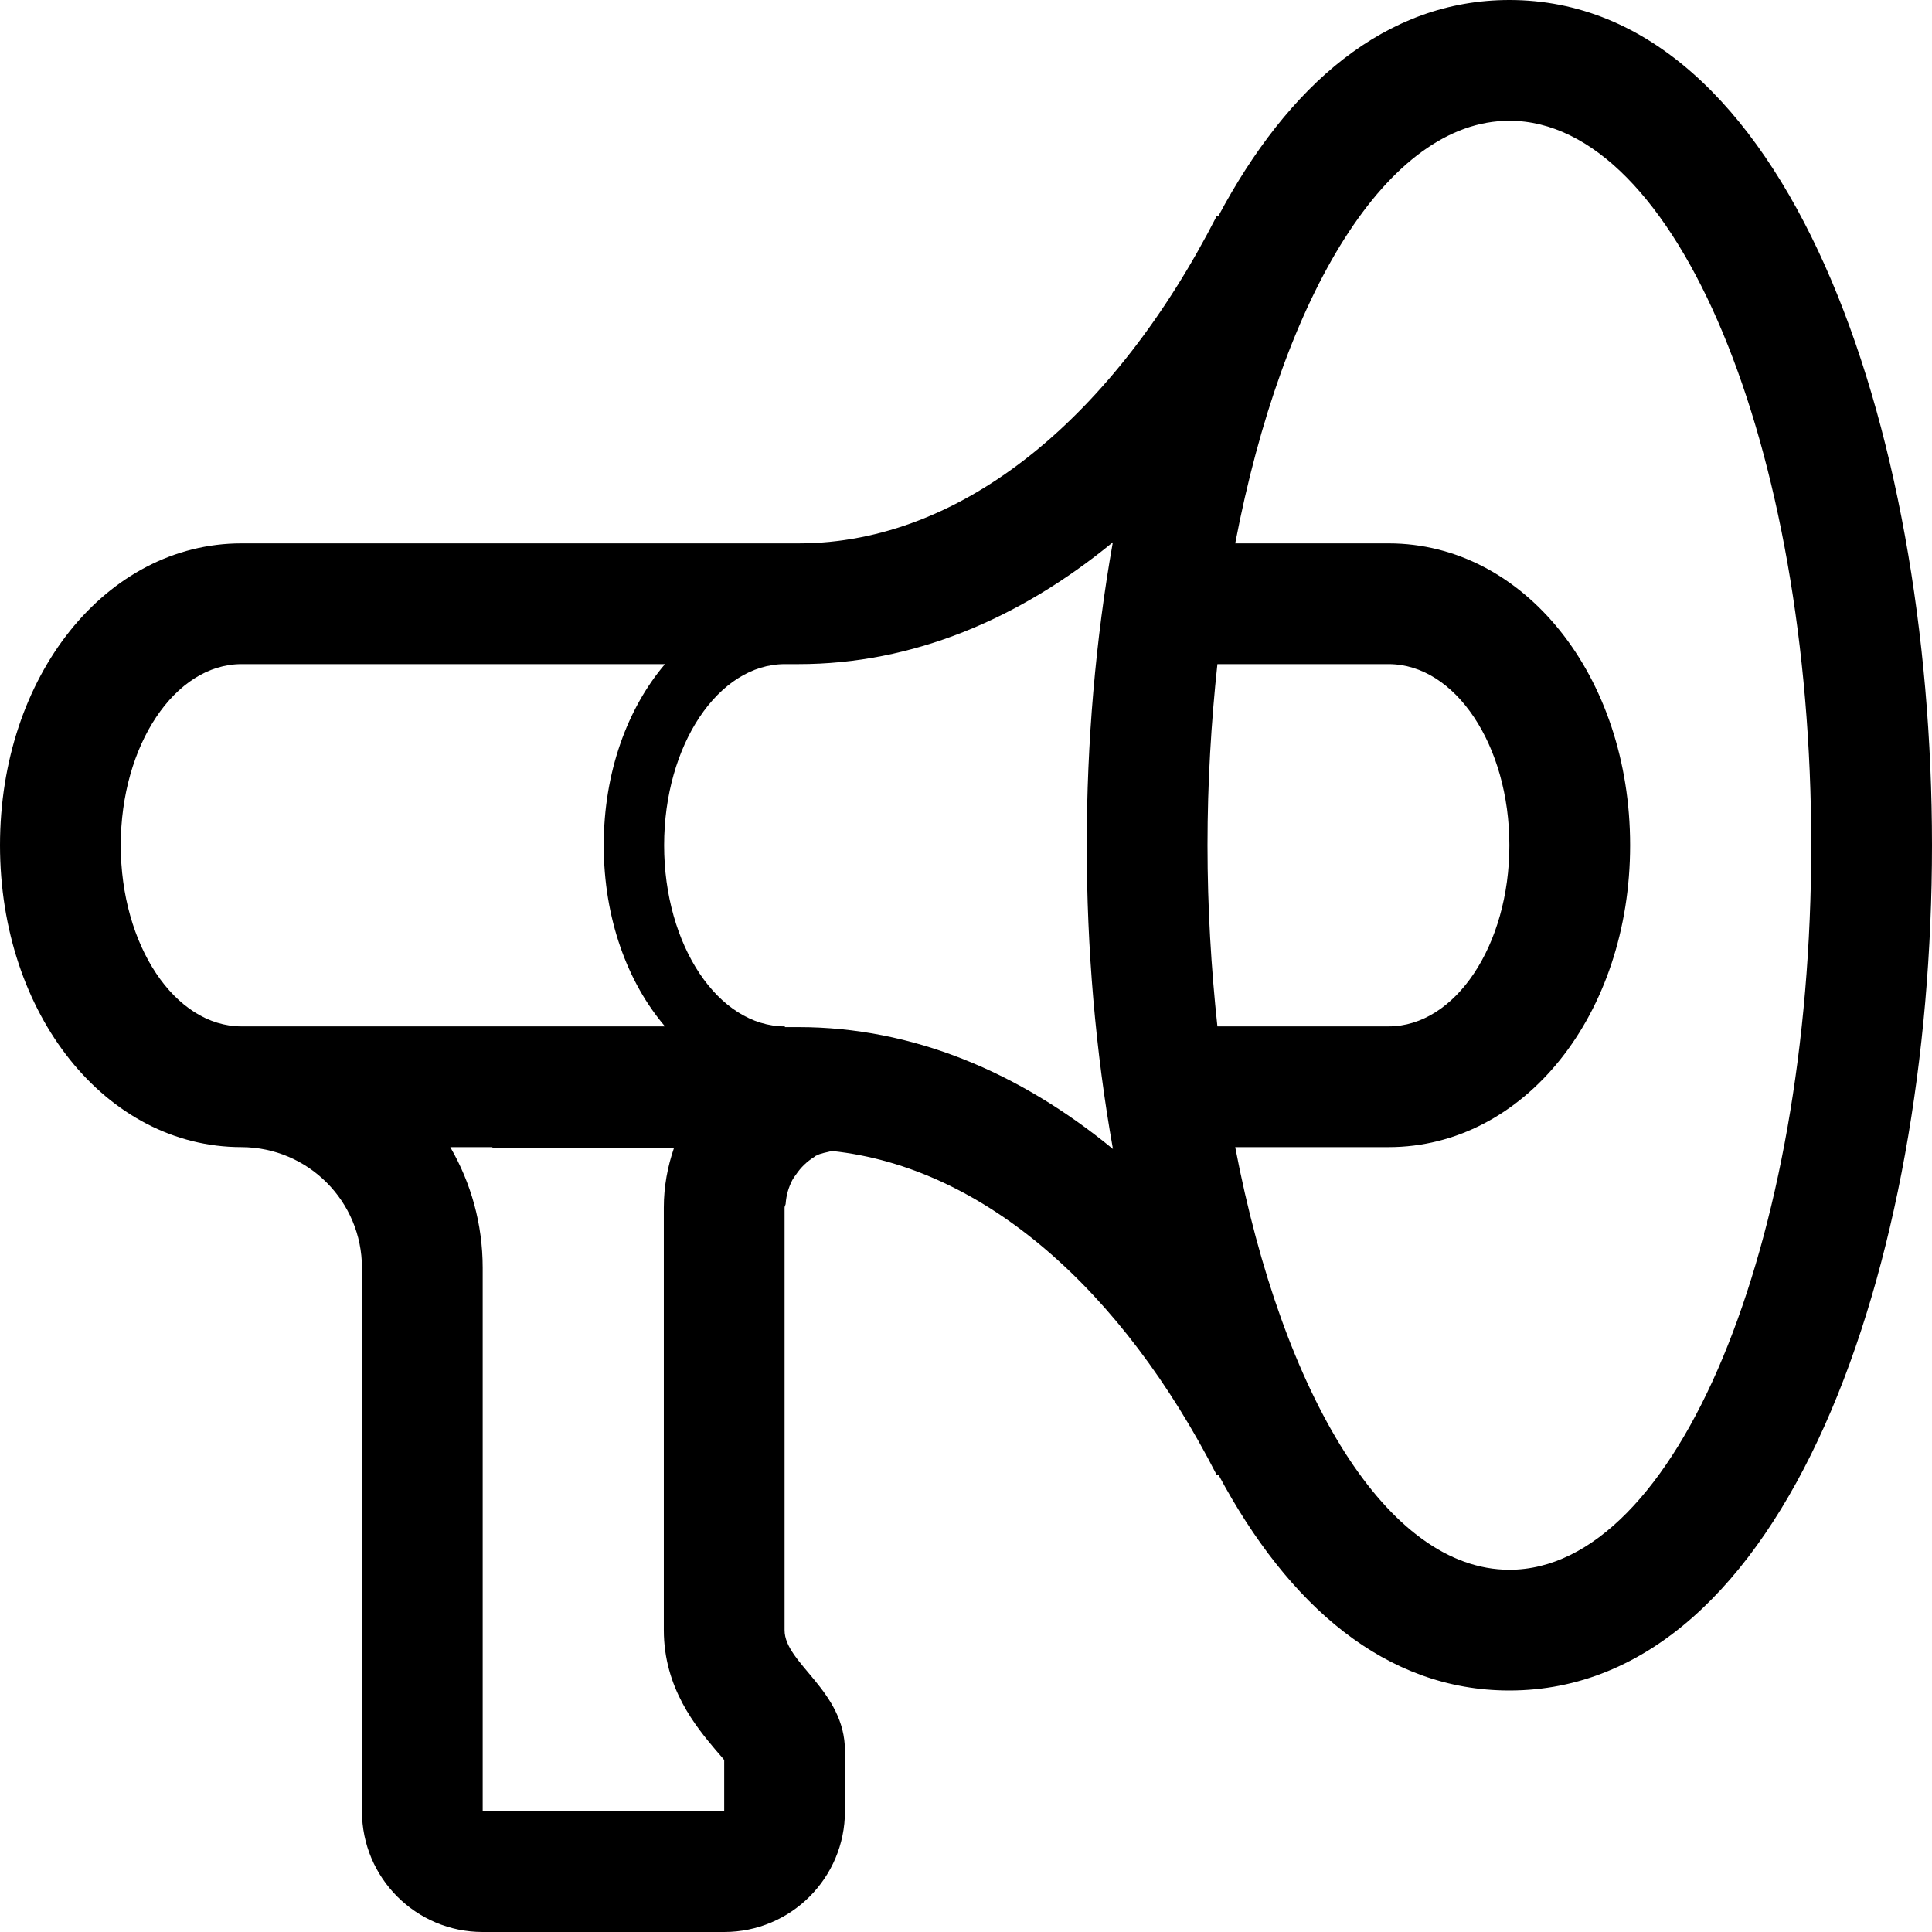
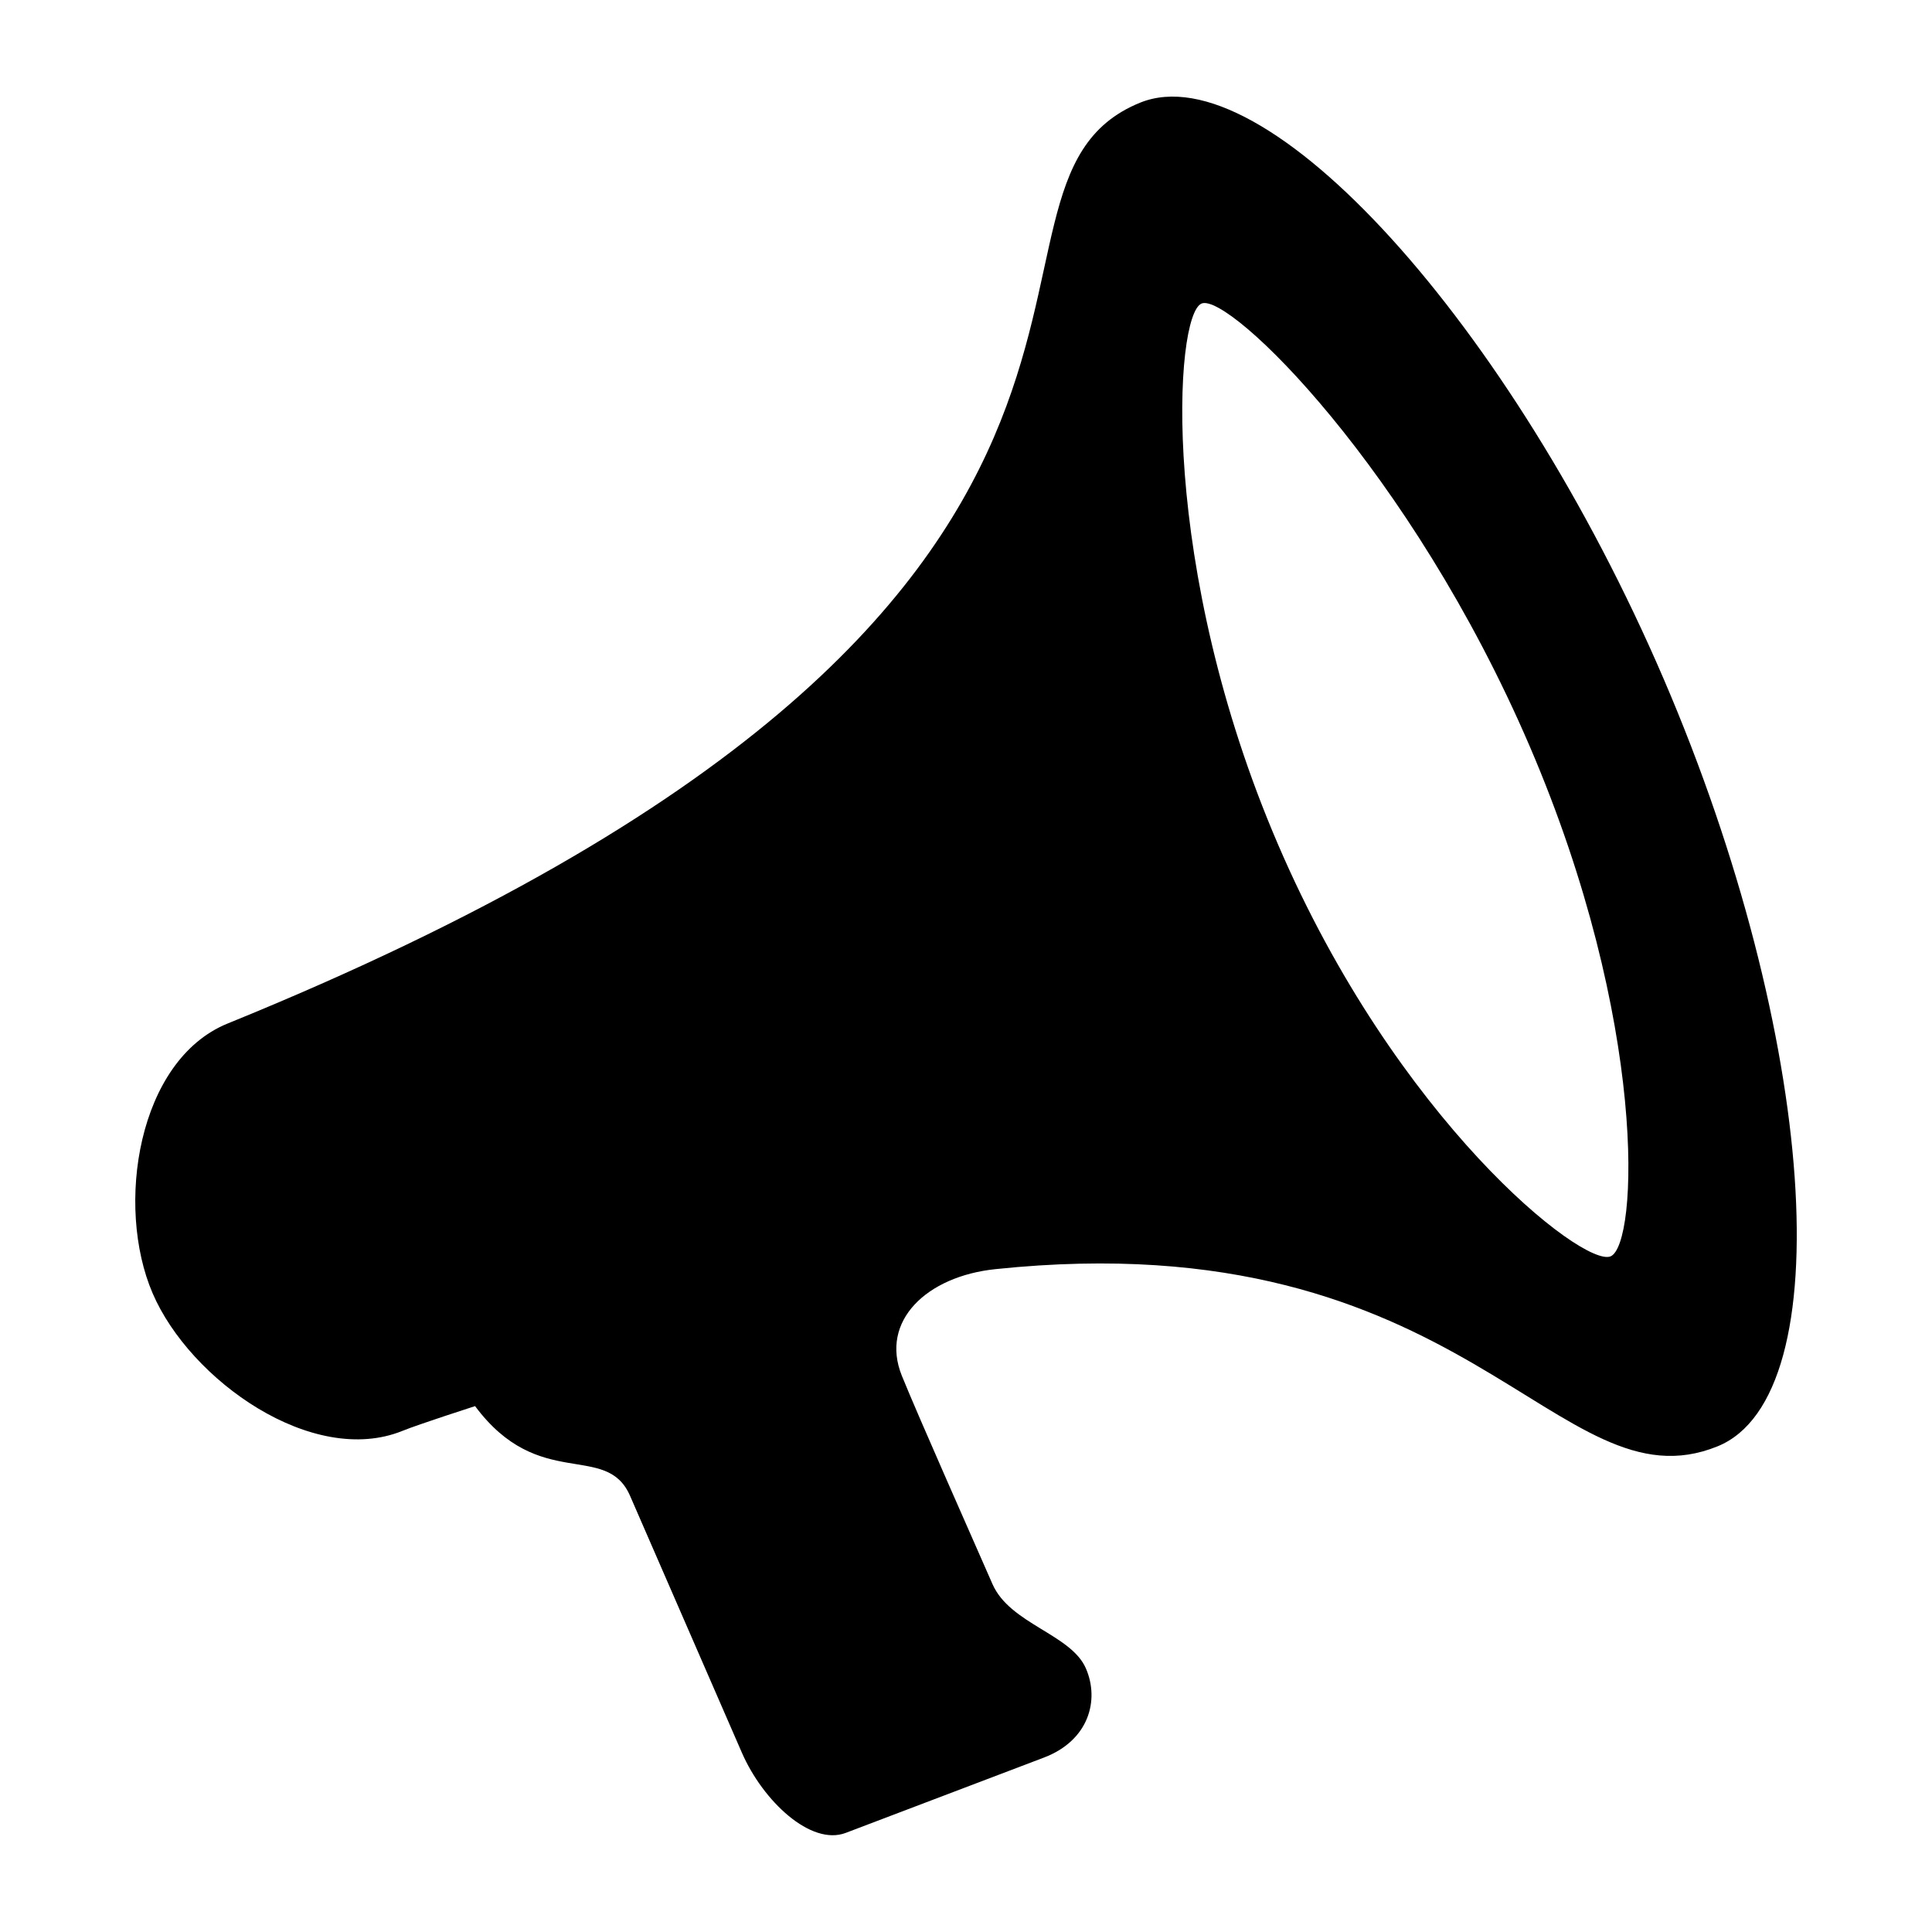
- <svg xmlns="http://www.w3.org/2000/svg" version="1.1" width="32" height="32" viewBox="0 0 32 32">
-   <path d="M25 0c-2.053 0-3.666 1.41-4.824 3.586l-0.021-0.012c-1.682 3.293-4.186 5.426-6.929 5.426h-9.226c-2.243 0-4 2.197-4 5 0 2.805 1.757 5 4 5 1.103 0.004 1.995 0.896 1.995 2v9c0 1.105 0.896 2 2 2h4c1.104 0 2-0.895 2-2v-1c0-1-1-1.447-1-2v-7c0-0.023 0.016-0.039 0.018-0.062 0.010-0.143 0.049-0.275 0.112-0.395 0.018-0.033 0.037-0.059 0.059-0.088 0.080-0.119 0.181-0.217 0.304-0.293 0.006-0.004 0.008-0.010 0.014-0.014 0.004 0 0.007-0.004 0.011-0.004 0.080-0.045 0.176-0.055 0.266-0.080 2.524 0.268 4.809 2.305 6.377 5.373l0.025-0.012c1.159 2.169 2.768 3.575 4.819 3.575 4.596 0 7-7.043 7-14s-2.404-14-7-14zM20 14c0-1.037 0.061-2.039 0.164-3h2.836c1.104 0 2 1.344 2 3 0 1.658-0.896 3-2 3h-2.836c-0.103-0.961-0.164-1.961-0.164-3zM2 14c0-1.656 0.896-3 2-3h7.014c-0.62 0.729-1.014 1.787-1.014 3 0 1.215 0.394 2.273 1.014 3h-7.014c-1.104 0-2-1.342-2-3zM11.995 30h-4v-9c0-0.729-0.195-1.41-0.537-2h0.698v0.012h3.008c-0.107 0.311-0.169 0.641-0.169 0.988v7c0 0.963 0.538 1.604 0.859 1.986 0.044 0.053 0.096 0.107 0.141 0.166v0.848zM13.226 17.012h-0.226v-0.012c-1.104 0-2-1.342-2-3 0-1.656 0.896-3 2-3h0.226c1.886 0 3.652-0.742 5.206-2.018-0.286 1.61-0.432 3.315-0.432 5.018 0 1.709 0.146 3.42 0.434 5.031-1.555-1.277-3.322-2.019-5.208-2.019zM25 26c-2.018 0-3.75-2.871-4.541-7h2.541c2.242 0 4-2.195 4-5 0-2.803-1.758-5-4-5h-2.541c0.791-4.127 2.523-7 4.541-7 2.762 0 5 5.373 5 12s-2.238 12-5 12z" />
+ <svg xmlns="http://www.w3.org/2000/svg" version="1.1" width="20" height="20" viewBox="0 0 20 20">
+   <path d="M17.223 7.030c-1.584-3.686-4.132-6.49-5.421-5.967-2.189 0.891 1.304 5.164-9.447 9.533-0.929 0.379-1.164 1.888-0.775 2.792 0.388 0.902 1.658 1.801 2.587 1.424 0.161-0.066 0.751-0.256 0.751-0.256 0.663 0.891 1.357 0.363 1.604 0.928 0.296 0.68 0.939 2.158 1.158 2.66s0.715 0.967 1.075 0.83c0.359-0.137 1.582-0.602 2.050-0.779s0.579-0.596 0.436-0.924c-0.154-0.355-0.786-0.459-0.967-0.873-0.18-0.412-0.769-1.738-0.938-2.156-0.23-0.568 0.259-1.031 0.97-1.104 4.894-0.512 5.809 2.512 7.475 1.834 1.287-0.525 1.025-4.259-0.558-7.942zM16.672 13.006c-0.287 0.115-2.213-1.402-3.443-4.267-1.231-2.863-1.076-5.48-0.79-5.597 0.286-0.115 2.165 1.717 3.395 4.58s1.124 5.167 0.838 5.284z" />
</svg>
